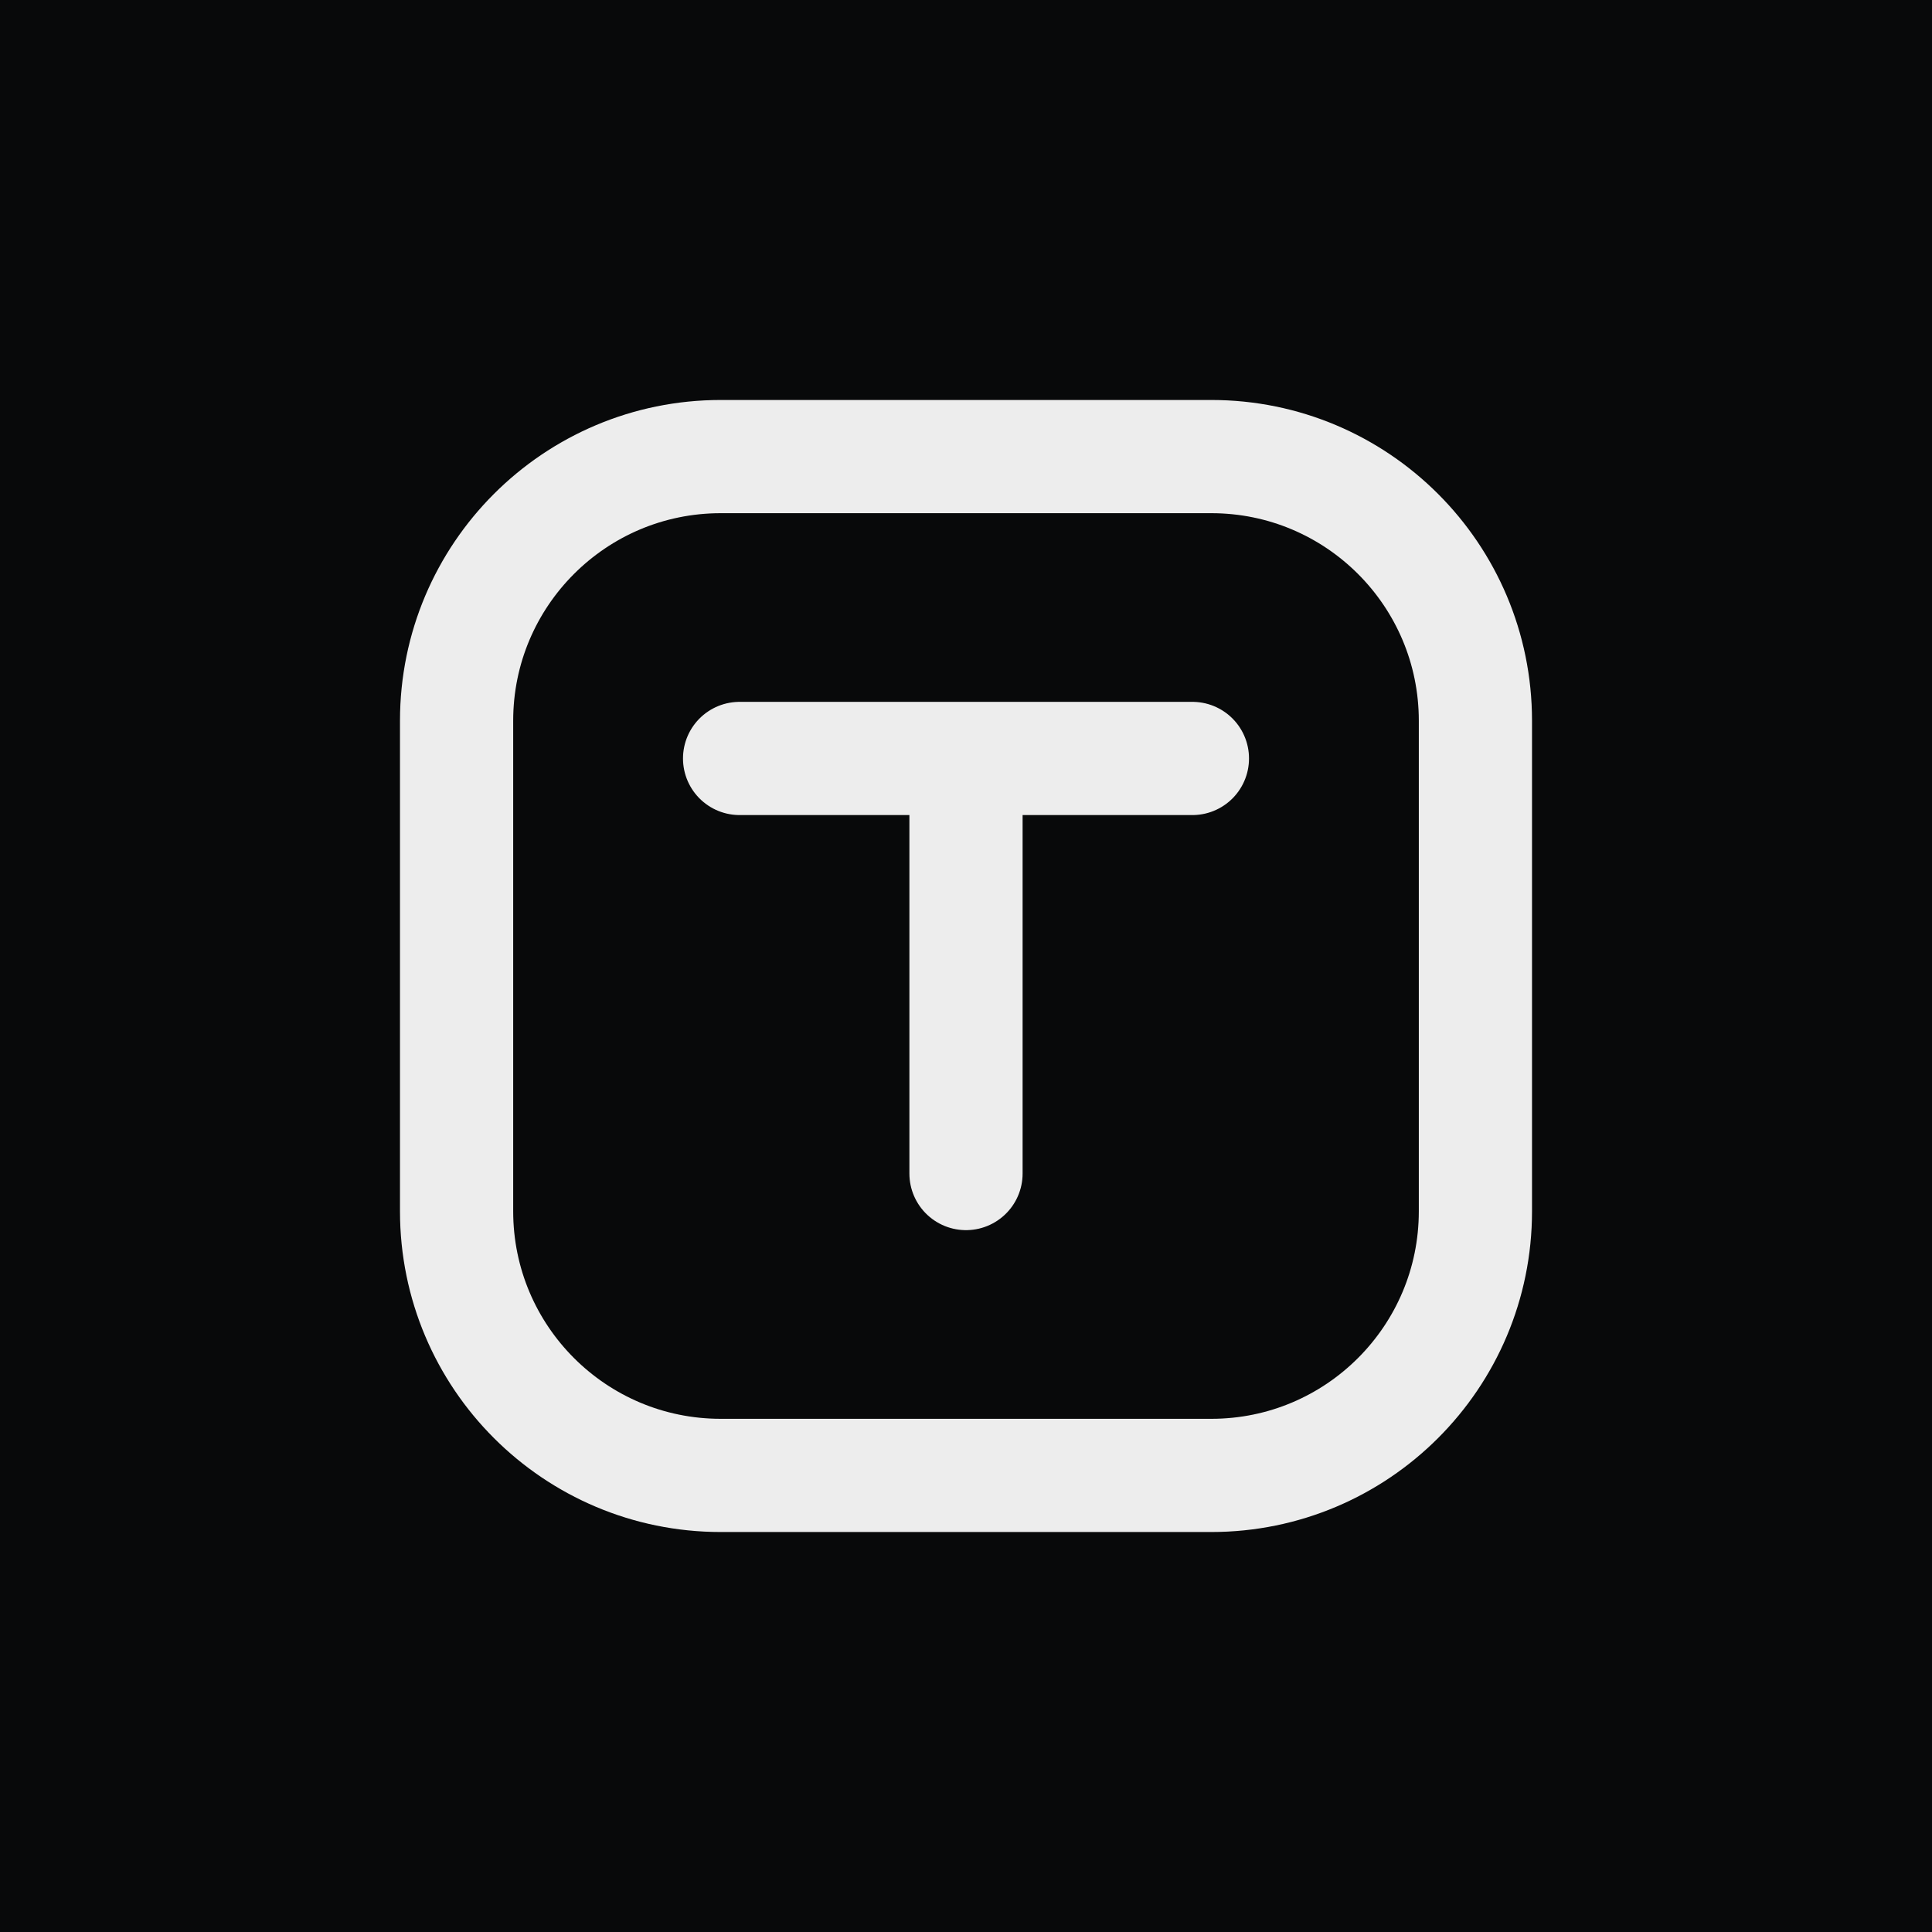
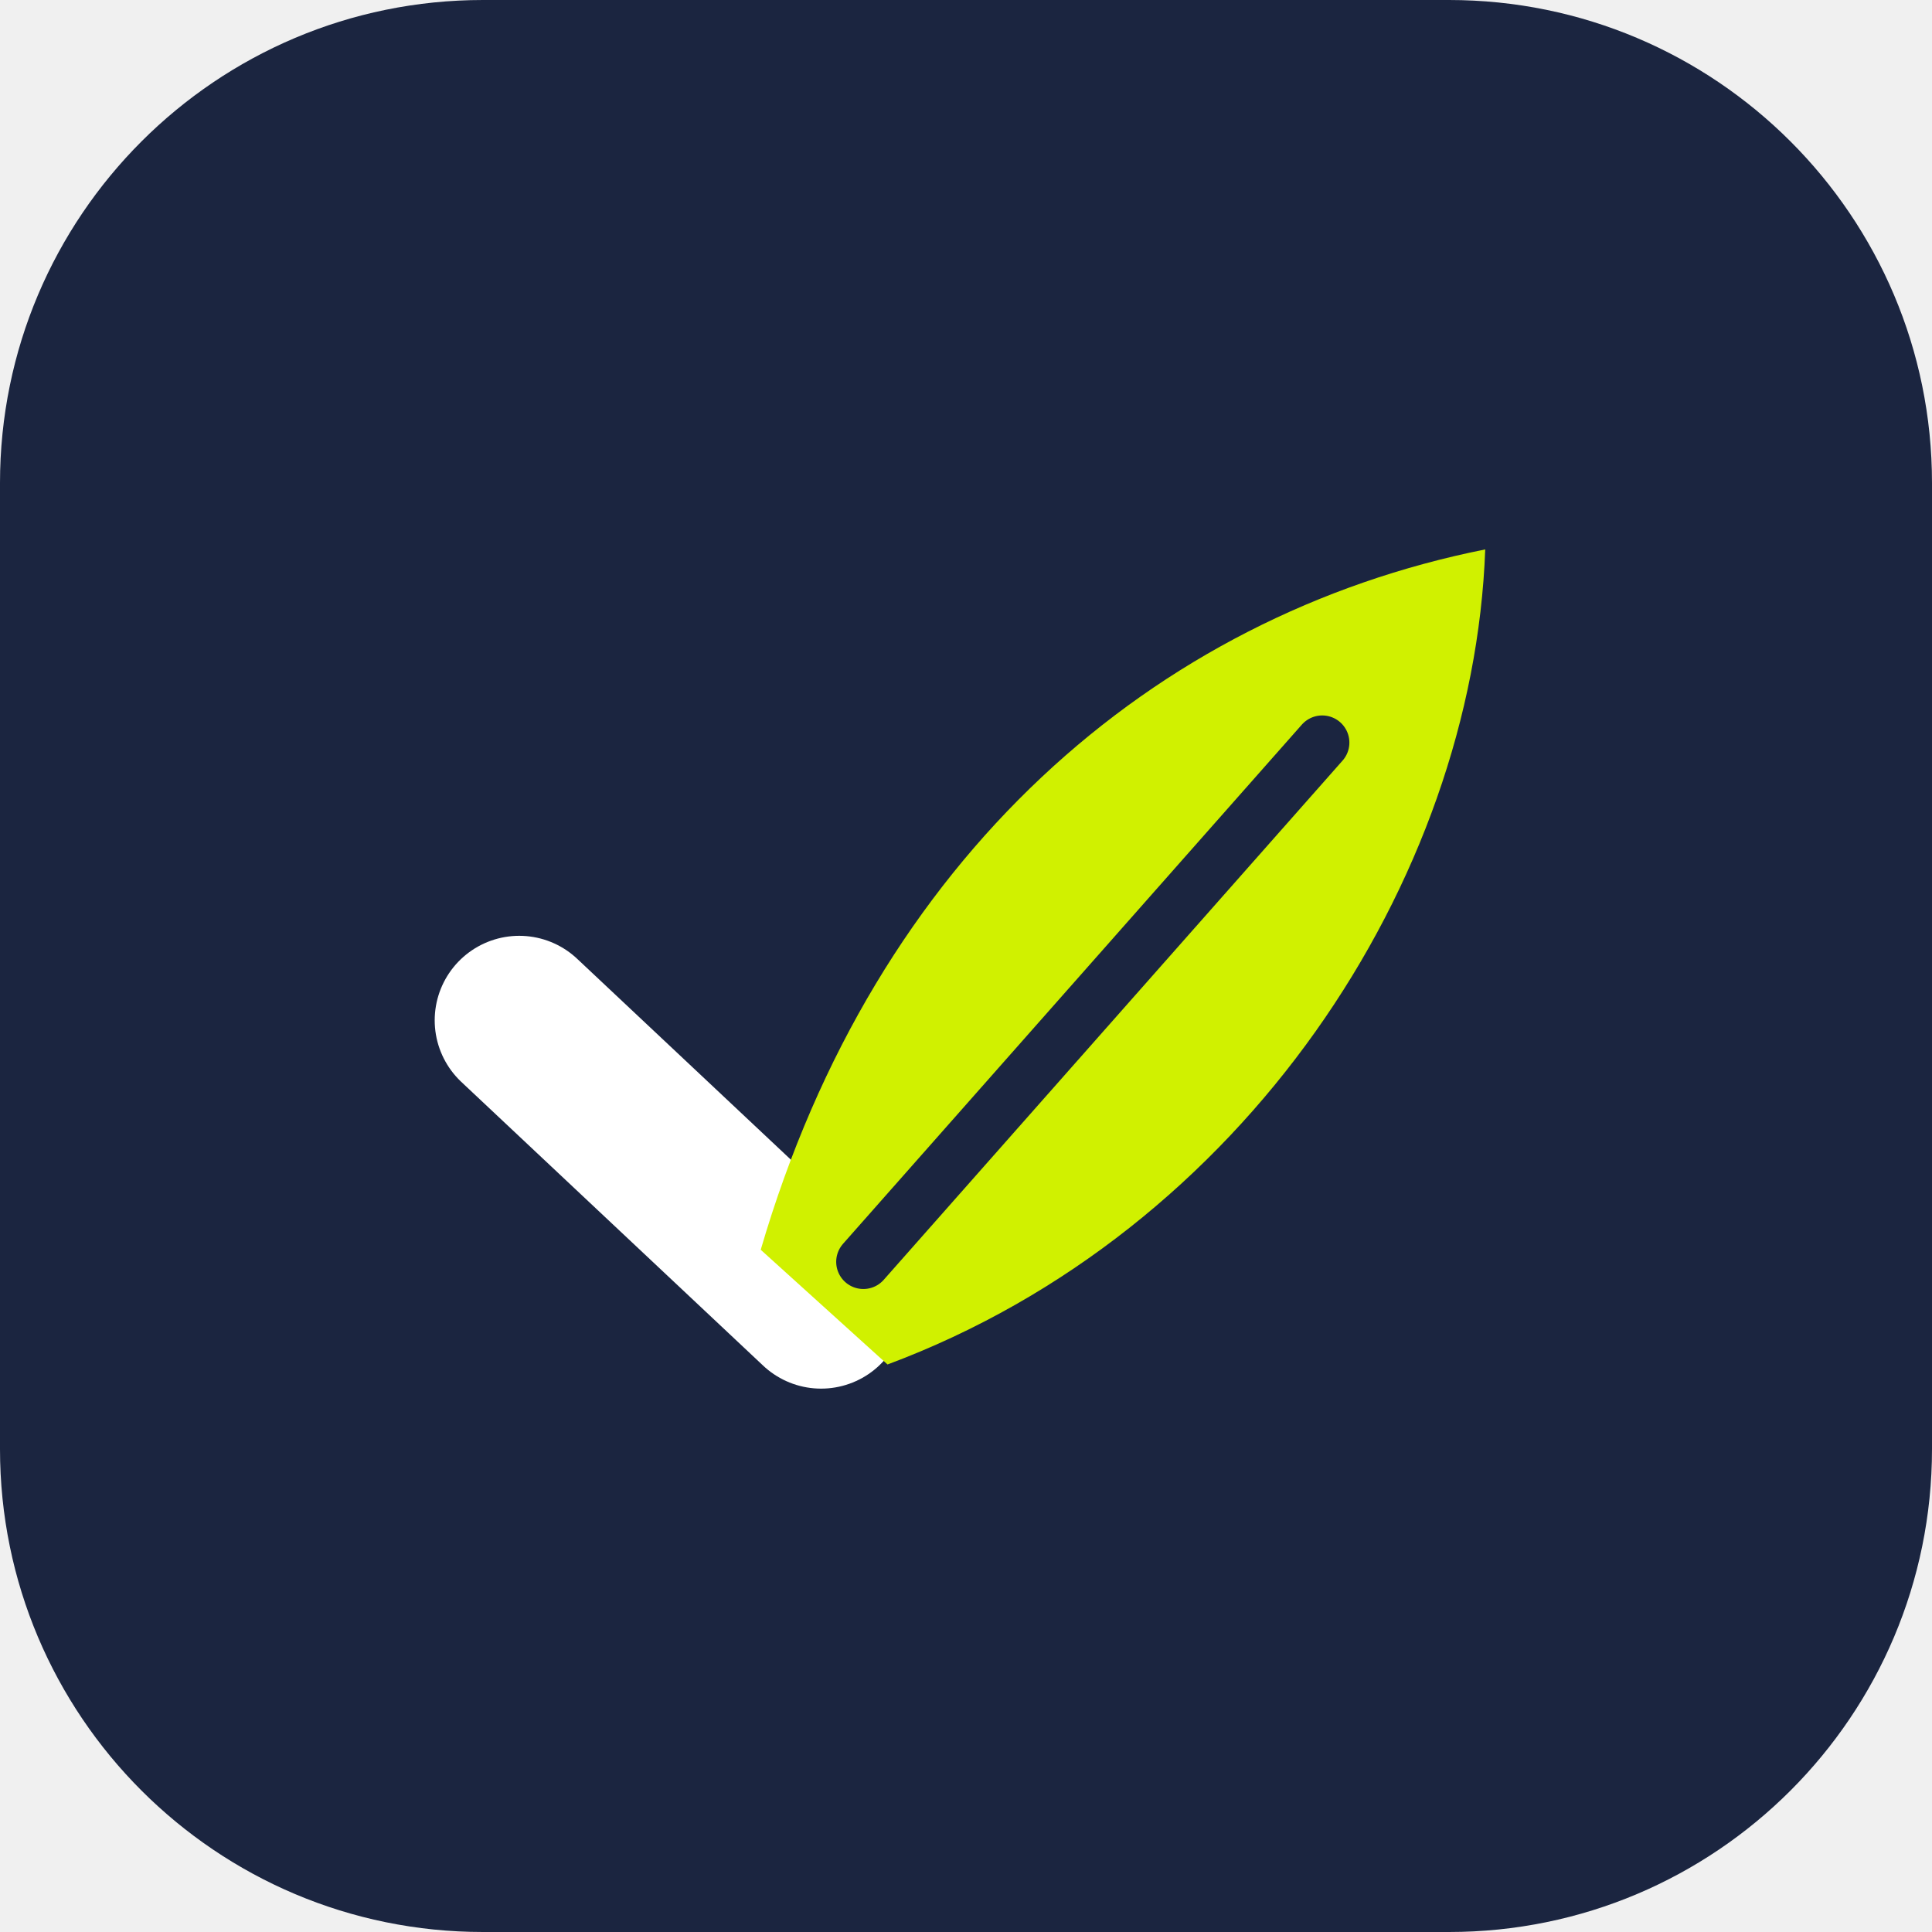
- <svg xmlns="http://www.w3.org/2000/svg" viewBox="0 0 512 512" width="512" height="512" role="img" aria-label="Teire">
-   <rect width="512" height="512" fill="#08090a" />
-   <g transform="translate(96 96) scale(20)" fill="none" stroke="#ededed" stroke-width="1.5" stroke-linecap="round">
-     <rect x="1.25" y="1.25" width="13.5" height="13.5" rx="3.5" />
-     <path d="M5 5.25h6M8 5.25v5.5" />
-   </g>
+ <svg xmlns="http://www.w3.org/2000/svg" viewBox="0 0 32 32" width="512" height="512" role="img" aria-label="Teire">
+   <rect width="32" height="32" rx="8" fill="#1b2540" />
+   <path d="M8.6 16.9 13.6 21.6" fill="none" stroke="#ffffff" stroke-width="2.8" stroke-linecap="round" />
+   <path d="M12.6 20.7C14.5 14.2 19.1 10.2 24.6 9.1 24.4 14.6 20.6 20.4 14.7 22.6Z" fill="#d0f100" />
+   <path d="M14.3 20.9 21.9 12.3" fill="none" stroke="#1b2540" stroke-width=".9" stroke-linecap="round" />
</svg>
